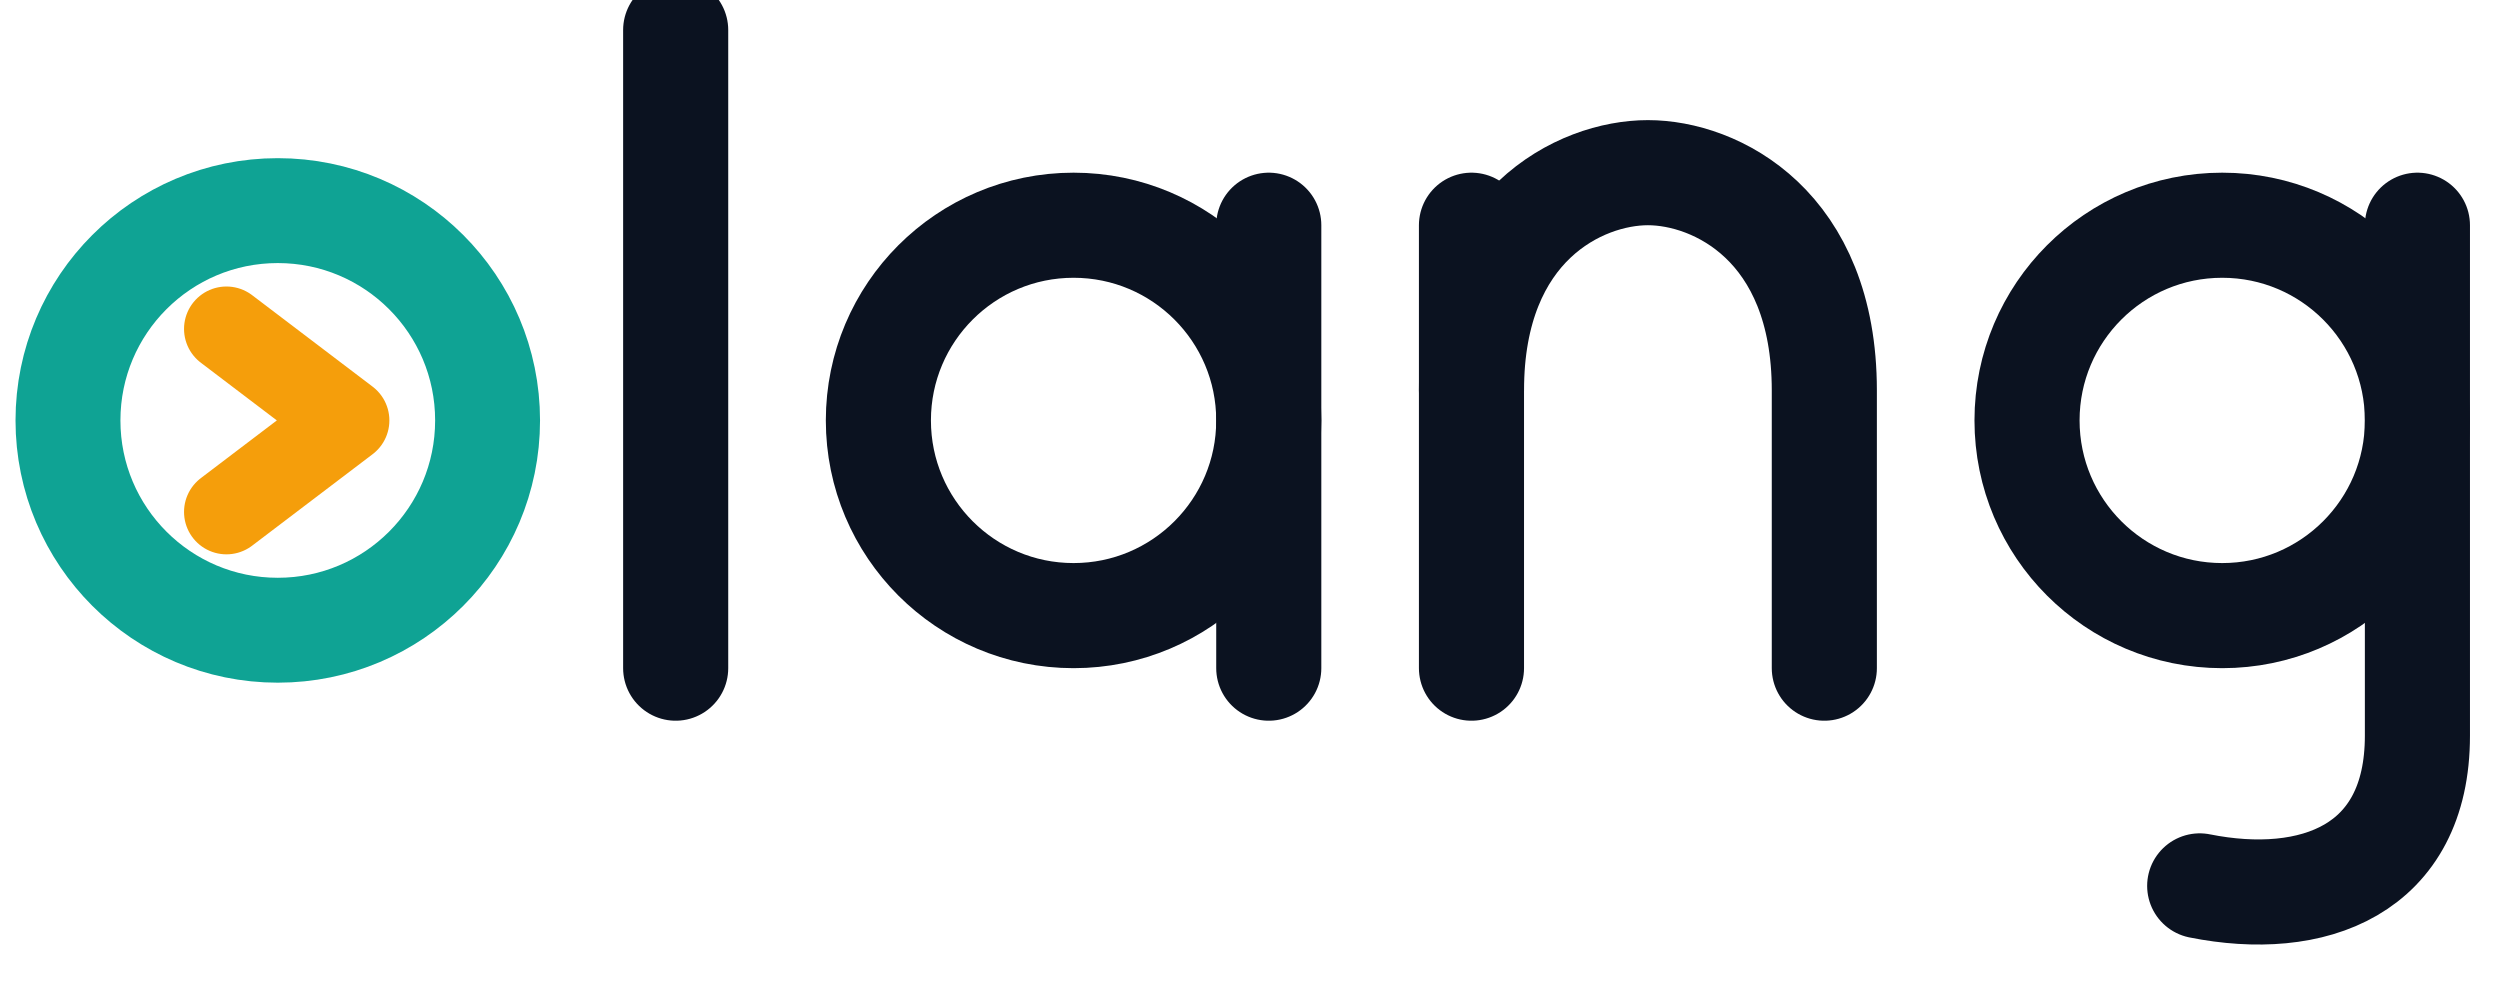
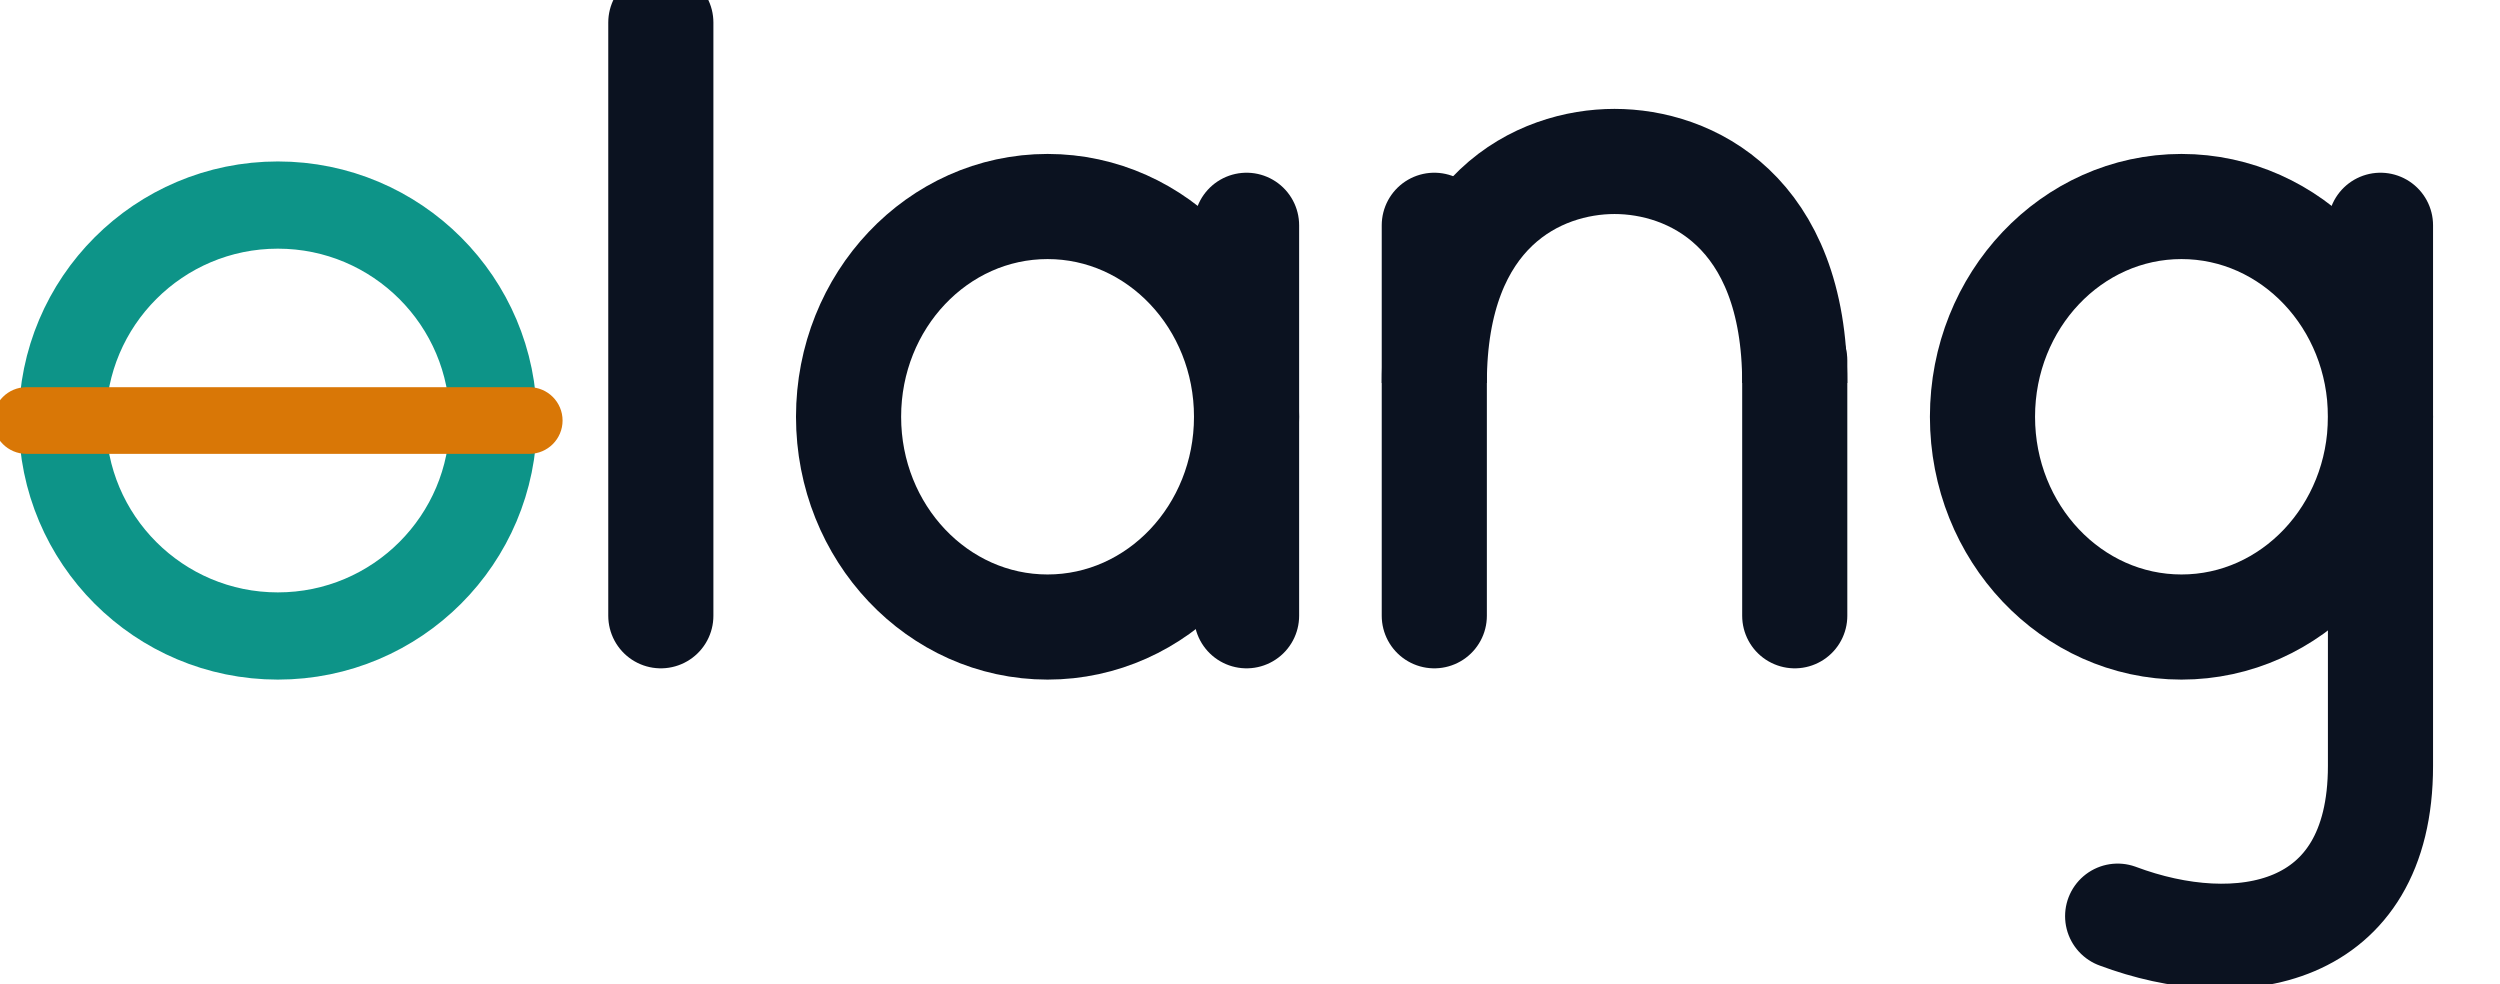
- <svg xmlns="http://www.w3.org/2000/svg" viewBox="0 0 666 262" role="img" aria-label="olang">
-   <g transform="translate(74.0 112.0) scale(0.2972973)">
-     <circle cx="0" cy="0" r="188" fill="none" stroke="#0FA394" stroke-width="94" />
-     <path d="M -46 -82 L 62 0 L -46 82" fill="none" stroke="#F59E0B" stroke-width="76" stroke-linecap="round" stroke-linejoin="round" />
+ <svg xmlns="http://www.w3.org/2000/svg" viewBox="0 0 665.832 262" role="img" aria-label="olang">
+   <g transform="translate(74 112) scale(0.3415842)">
+     <circle cx="0" cy="0" r="168" fill="none" stroke="#0D9488" stroke-width="68" />
+     <rect x="-222" y="-26" width="444" height="52" rx="26" fill="#D97706" />
  </g>
-   <path d="M 180.0 8 L 180.0 178" fill="none" stroke="#0B1220" stroke-width="28" stroke-linecap="round" />
-   <circle cx="286.0" cy="112.0" r="52" fill="none" stroke="#0B1220" stroke-width="28" />
-   <path d="M 338.0 60.0 L 338.0 178" fill="none" stroke="#0B1220" stroke-width="28" stroke-linecap="round" />
-   <path d="M 392.0 178 L 392.0 60.0" fill="none" stroke="#0B1220" stroke-width="28" stroke-linecap="round" />
-   <path d="M 392.0 104 C 392.0 60 421.0 46 439.0 46 C 457.0 46 486.0 60 486.0 104 L 486.0 178" fill="none" stroke="#0B1220" stroke-width="28" stroke-linecap="round" />
-   <circle cx="592.0" cy="112.0" r="52" fill="none" stroke="#0B1220" stroke-width="28" />
-   <path d="M 644.0 60.0 L 644.0 196 C 644.0 232 616.0 242 586.0 236" fill="none" stroke="#0B1220" stroke-width="28" stroke-linecap="round" />
+   <path d="M 176 6 L 176 164" fill="none" stroke="#0B1220" stroke-width="28" stroke-linecap="round" />
+   <ellipse cx="279" cy="111" rx="53" ry="56" fill="none" stroke="#0B1220" stroke-width="28" />
+   <path d="M 332 60 L 332 164" fill="none" stroke="#0B1220" stroke-width="28" stroke-linecap="round" />
+   <path d="M 382 60 L 382 164" fill="none" stroke="#0B1220" stroke-width="28" stroke-linecap="round" />
+   <path d="M 382 102 C 382 56 410 43 430 43 C 450 43 478 56 478 102" fill="none" stroke="#0B1220" stroke-width="28" stroke-linecap="butt" />
+   <path d="M 478 96 L 478 164" fill="none" stroke="#0B1220" stroke-width="28" stroke-linecap="round" />
+   <ellipse cx="581" cy="111" rx="53" ry="56" fill="none" stroke="#0B1220" stroke-width="28" />
+   <path d="M 634 60 L 634 204 C 634 250 596 256 564 244" fill="none" stroke="#0B1220" stroke-width="28" stroke-linecap="round" />
</svg>
